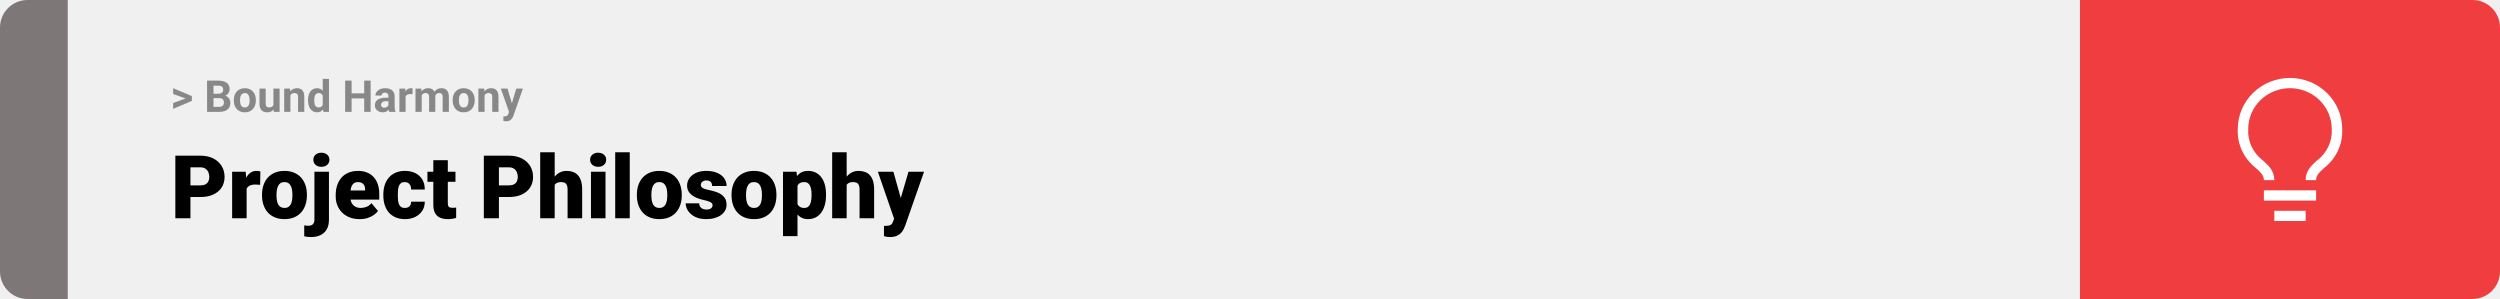
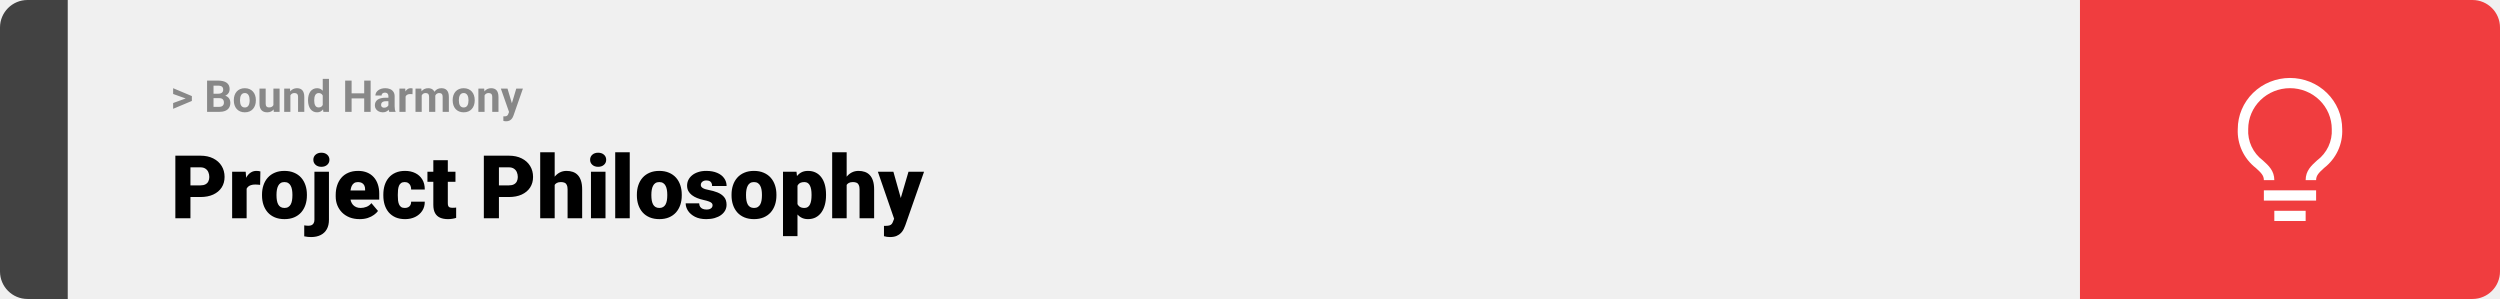
<svg xmlns="http://www.w3.org/2000/svg" width="1363" height="163" viewBox="0 0 1363 163" fill="none">
-   <path d="M0 15C0 6.716 6.716 0 15 0H37V163H15C6.716 163 0 156.284 0 148V15Z" fill="#544B4C" fill-opacity="0.73" />
+   <path d="M0 15C0 6.716 6.716 0 15 0H37V163H15C6.716 163 0 156.284 0 148V15Z" fill="#424242" />
  <rect width="1097" height="163" transform="translate(37)" fill="#F0F0F0" />
  <path d="M101.906 53.922L94.394 51.238V48.086L104.602 52.375V54.637L101.906 53.922ZM94.394 56.172L101.918 53.43L104.602 52.785V55.035L94.394 59.324V56.172ZM119.578 53.512H115.195L115.172 51.098H118.852C119.5 51.098 120.031 51.016 120.445 50.852C120.859 50.68 121.168 50.434 121.371 50.113C121.582 49.785 121.688 49.387 121.688 48.918C121.688 48.387 121.586 47.957 121.383 47.629C121.188 47.301 120.879 47.062 120.457 46.914C120.043 46.766 119.508 46.691 118.852 46.691H116.414V61H112.898V43.938H118.852C119.844 43.938 120.73 44.031 121.512 44.219C122.301 44.406 122.969 44.691 123.516 45.074C124.062 45.457 124.48 45.941 124.77 46.527C125.059 47.105 125.203 47.793 125.203 48.59C125.203 49.293 125.043 49.941 124.723 50.535C124.41 51.129 123.914 51.613 123.234 51.988C122.562 52.363 121.684 52.57 120.598 52.609L119.578 53.512ZM119.426 61H114.234L115.605 58.258H119.426C120.043 58.258 120.547 58.16 120.938 57.965C121.328 57.762 121.617 57.488 121.805 57.145C121.992 56.801 122.086 56.406 122.086 55.961C122.086 55.461 122 55.027 121.828 54.66C121.664 54.293 121.398 54.012 121.031 53.816C120.664 53.613 120.18 53.512 119.578 53.512H116.191L116.215 51.098H120.434L121.242 52.047C122.281 52.031 123.117 52.215 123.75 52.598C124.391 52.973 124.855 53.461 125.145 54.062C125.441 54.664 125.59 55.309 125.59 55.996C125.59 57.09 125.352 58.012 124.875 58.762C124.398 59.504 123.699 60.062 122.777 60.438C121.863 60.812 120.746 61 119.426 61ZM127.477 54.789V54.543C127.477 53.613 127.609 52.758 127.875 51.977C128.141 51.188 128.527 50.504 129.035 49.926C129.543 49.348 130.168 48.898 130.91 48.578C131.652 48.25 132.504 48.086 133.465 48.086C134.426 48.086 135.281 48.25 136.031 48.578C136.781 48.898 137.41 49.348 137.918 49.926C138.434 50.504 138.824 51.188 139.09 51.977C139.355 52.758 139.488 53.613 139.488 54.543V54.789C139.488 55.711 139.355 56.566 139.09 57.355C138.824 58.137 138.434 58.82 137.918 59.406C137.41 59.984 136.785 60.434 136.043 60.754C135.301 61.074 134.449 61.234 133.488 61.234C132.527 61.234 131.672 61.074 130.922 60.754C130.18 60.434 129.551 59.984 129.035 59.406C128.527 58.82 128.141 58.137 127.875 57.355C127.609 56.566 127.477 55.711 127.477 54.789ZM130.852 54.543V54.789C130.852 55.32 130.898 55.816 130.992 56.277C131.086 56.738 131.234 57.145 131.438 57.496C131.648 57.84 131.922 58.109 132.258 58.305C132.594 58.5 133.004 58.598 133.488 58.598C133.957 58.598 134.359 58.5 134.695 58.305C135.031 58.109 135.301 57.84 135.504 57.496C135.707 57.145 135.855 56.738 135.949 56.277C136.051 55.816 136.102 55.32 136.102 54.789V54.543C136.102 54.027 136.051 53.543 135.949 53.09C135.855 52.629 135.703 52.223 135.492 51.871C135.289 51.512 135.02 51.23 134.684 51.027C134.348 50.824 133.941 50.723 133.465 50.723C132.988 50.723 132.582 50.824 132.246 51.027C131.918 51.23 131.648 51.512 131.438 51.871C131.234 52.223 131.086 52.629 130.992 53.09C130.898 53.543 130.852 54.027 130.852 54.543ZM149.062 57.965V48.32H152.438V61H149.262L149.062 57.965ZM149.438 55.363L150.434 55.34C150.434 56.184 150.336 56.969 150.141 57.695C149.945 58.414 149.652 59.039 149.262 59.57C148.871 60.094 148.379 60.504 147.785 60.801C147.191 61.09 146.492 61.234 145.688 61.234C145.07 61.234 144.5 61.148 143.977 60.977C143.461 60.797 143.016 60.52 142.641 60.145C142.273 59.762 141.984 59.273 141.773 58.68C141.57 58.078 141.469 57.355 141.469 56.512V48.32H144.844V56.535C144.844 56.91 144.887 57.227 144.973 57.484C145.066 57.742 145.195 57.953 145.359 58.117C145.523 58.281 145.715 58.398 145.934 58.469C146.16 58.539 146.41 58.574 146.684 58.574C147.379 58.574 147.926 58.434 148.324 58.152C148.73 57.871 149.016 57.488 149.18 57.004C149.352 56.512 149.438 55.965 149.438 55.363ZM158.32 51.027V61H154.945V48.32H158.109L158.32 51.027ZM157.828 54.215H156.914C156.914 53.277 157.035 52.434 157.277 51.684C157.52 50.926 157.859 50.281 158.297 49.75C158.734 49.211 159.254 48.801 159.855 48.52C160.465 48.23 161.145 48.086 161.895 48.086C162.488 48.086 163.031 48.172 163.523 48.344C164.016 48.516 164.438 48.789 164.789 49.164C165.148 49.539 165.422 50.035 165.609 50.652C165.805 51.27 165.902 52.023 165.902 52.914V61H162.504V52.902C162.504 52.34 162.426 51.902 162.27 51.59C162.113 51.277 161.883 51.059 161.578 50.934C161.281 50.801 160.914 50.734 160.477 50.734C160.023 50.734 159.629 50.824 159.293 51.004C158.965 51.184 158.691 51.434 158.473 51.754C158.262 52.066 158.102 52.434 157.992 52.855C157.883 53.277 157.828 53.73 157.828 54.215ZM175.957 58.234V43H179.355V61H176.297L175.957 58.234ZM167.941 54.812V54.566C167.941 53.598 168.051 52.719 168.27 51.93C168.488 51.133 168.809 50.449 169.23 49.879C169.652 49.309 170.172 48.867 170.789 48.555C171.406 48.242 172.109 48.086 172.898 48.086C173.641 48.086 174.289 48.242 174.844 48.555C175.406 48.867 175.883 49.312 176.273 49.891C176.672 50.461 176.992 51.137 177.234 51.918C177.477 52.691 177.652 53.539 177.762 54.461V55C177.652 55.883 177.477 56.703 177.234 57.461C176.992 58.219 176.672 58.883 176.273 59.453C175.883 60.016 175.406 60.453 174.844 60.766C174.281 61.078 173.625 61.234 172.875 61.234C172.086 61.234 171.383 61.074 170.766 60.754C170.156 60.434 169.641 59.984 169.219 59.406C168.805 58.828 168.488 58.148 168.27 57.367C168.051 56.586 167.941 55.734 167.941 54.812ZM171.316 54.566V54.812C171.316 55.336 171.355 55.824 171.434 56.277C171.52 56.73 171.656 57.133 171.844 57.484C172.039 57.828 172.289 58.098 172.594 58.293C172.906 58.48 173.285 58.574 173.73 58.574C174.309 58.574 174.785 58.445 175.16 58.188C175.535 57.922 175.82 57.559 176.016 57.098C176.219 56.637 176.336 56.105 176.367 55.504V53.969C176.344 53.477 176.273 53.035 176.156 52.645C176.047 52.246 175.883 51.906 175.664 51.625C175.453 51.344 175.188 51.125 174.867 50.969C174.555 50.812 174.184 50.734 173.754 50.734C173.316 50.734 172.941 50.836 172.629 51.039C172.316 51.234 172.062 51.504 171.867 51.848C171.68 52.191 171.539 52.598 171.445 53.066C171.359 53.527 171.316 54.027 171.316 54.566ZM199.559 50.887V53.629H190.652V50.887H199.559ZM191.695 43.938V61H188.18V43.938H191.695ZM202.066 43.938V61H198.562V43.938H202.066ZM211.758 58.141V52.492C211.758 52.086 211.691 51.738 211.559 51.449C211.426 51.152 211.219 50.922 210.938 50.758C210.664 50.594 210.309 50.512 209.871 50.512C209.496 50.512 209.172 50.578 208.898 50.711C208.625 50.836 208.414 51.02 208.266 51.262C208.117 51.496 208.043 51.773 208.043 52.094H204.668C204.668 51.555 204.793 51.043 205.043 50.559C205.293 50.074 205.656 49.648 206.133 49.281C206.609 48.906 207.176 48.613 207.832 48.402C208.496 48.191 209.238 48.086 210.059 48.086C211.043 48.086 211.918 48.25 212.684 48.578C213.449 48.906 214.051 49.398 214.488 50.055C214.934 50.711 215.156 51.531 215.156 52.516V57.941C215.156 58.637 215.199 59.207 215.285 59.652C215.371 60.09 215.496 60.473 215.66 60.801V61H212.25C212.086 60.656 211.961 60.227 211.875 59.711C211.797 59.188 211.758 58.664 211.758 58.141ZM212.203 53.277L212.227 55.188H210.34C209.895 55.188 209.508 55.238 209.18 55.34C208.852 55.441 208.582 55.586 208.371 55.773C208.16 55.953 208.004 56.164 207.902 56.406C207.809 56.648 207.762 56.914 207.762 57.203C207.762 57.492 207.828 57.754 207.961 57.988C208.094 58.215 208.285 58.395 208.535 58.527C208.785 58.652 209.078 58.715 209.414 58.715C209.922 58.715 210.363 58.613 210.738 58.41C211.113 58.207 211.402 57.957 211.605 57.66C211.816 57.363 211.926 57.082 211.934 56.816L212.824 58.246C212.699 58.566 212.527 58.898 212.309 59.242C212.098 59.586 211.828 59.91 211.5 60.215C211.172 60.512 210.777 60.758 210.316 60.953C209.855 61.141 209.309 61.234 208.676 61.234C207.871 61.234 207.141 61.074 206.484 60.754C205.836 60.426 205.32 59.977 204.938 59.406C204.562 58.828 204.375 58.172 204.375 57.438C204.375 56.773 204.5 56.184 204.75 55.668C205 55.152 205.367 54.719 205.852 54.367C206.344 54.008 206.957 53.738 207.691 53.559C208.426 53.371 209.277 53.277 210.246 53.277H212.203ZM221.133 51.086V61H217.758V48.32H220.934L221.133 51.086ZM224.953 48.238L224.895 51.367C224.73 51.344 224.531 51.324 224.297 51.309C224.07 51.285 223.863 51.273 223.676 51.273C223.199 51.273 222.785 51.336 222.434 51.461C222.09 51.578 221.801 51.754 221.566 51.988C221.34 52.223 221.168 52.508 221.051 52.844C220.941 53.18 220.879 53.562 220.863 53.992L220.184 53.781C220.184 52.961 220.266 52.207 220.43 51.52C220.594 50.824 220.832 50.219 221.145 49.703C221.465 49.188 221.855 48.789 222.316 48.508C222.777 48.227 223.305 48.086 223.898 48.086C224.086 48.086 224.277 48.102 224.473 48.133C224.668 48.156 224.828 48.191 224.953 48.238ZM229.922 50.945V61H226.535V48.32H229.711L229.922 50.945ZM229.453 54.215H228.516C228.516 53.332 228.621 52.52 228.832 51.777C229.051 51.027 229.367 50.379 229.781 49.832C230.203 49.277 230.723 48.848 231.34 48.543C231.957 48.238 232.672 48.086 233.484 48.086C234.047 48.086 234.562 48.172 235.031 48.344C235.5 48.508 235.902 48.77 236.238 49.129C236.582 49.48 236.848 49.941 237.035 50.512C237.223 51.074 237.316 51.75 237.316 52.539V61H233.941V52.914C233.941 52.336 233.863 51.891 233.707 51.578C233.551 51.266 233.328 51.047 233.039 50.922C232.758 50.797 232.418 50.734 232.02 50.734C231.582 50.734 231.199 50.824 230.871 51.004C230.551 51.184 230.285 51.434 230.074 51.754C229.863 52.066 229.707 52.434 229.605 52.855C229.504 53.277 229.453 53.73 229.453 54.215ZM237 53.828L235.793 53.98C235.793 53.152 235.895 52.383 236.098 51.672C236.309 50.961 236.617 50.336 237.023 49.797C237.438 49.258 237.949 48.84 238.559 48.543C239.168 48.238 239.871 48.086 240.668 48.086C241.277 48.086 241.832 48.176 242.332 48.355C242.832 48.527 243.258 48.805 243.609 49.188C243.969 49.562 244.242 50.055 244.43 50.664C244.625 51.273 244.723 52.02 244.723 52.902V61H241.336V52.902C241.336 52.316 241.258 51.871 241.102 51.566C240.953 51.254 240.734 51.039 240.445 50.922C240.164 50.797 239.828 50.734 239.438 50.734C239.031 50.734 238.676 50.816 238.371 50.98C238.066 51.137 237.812 51.355 237.609 51.637C237.406 51.918 237.254 52.246 237.152 52.621C237.051 52.988 237 53.391 237 53.828ZM246.797 54.789V54.543C246.797 53.613 246.93 52.758 247.195 51.977C247.461 51.188 247.848 50.504 248.355 49.926C248.863 49.348 249.488 48.898 250.23 48.578C250.973 48.25 251.824 48.086 252.785 48.086C253.746 48.086 254.602 48.25 255.352 48.578C256.102 48.898 256.73 49.348 257.238 49.926C257.754 50.504 258.145 51.188 258.41 51.977C258.676 52.758 258.809 53.613 258.809 54.543V54.789C258.809 55.711 258.676 56.566 258.41 57.355C258.145 58.137 257.754 58.82 257.238 59.406C256.73 59.984 256.105 60.434 255.363 60.754C254.621 61.074 253.77 61.234 252.809 61.234C251.848 61.234 250.992 61.074 250.242 60.754C249.5 60.434 248.871 59.984 248.355 59.406C247.848 58.82 247.461 58.137 247.195 57.355C246.93 56.566 246.797 55.711 246.797 54.789ZM250.172 54.543V54.789C250.172 55.32 250.219 55.816 250.312 56.277C250.406 56.738 250.555 57.145 250.758 57.496C250.969 57.84 251.242 58.109 251.578 58.305C251.914 58.5 252.324 58.598 252.809 58.598C253.277 58.598 253.68 58.5 254.016 58.305C254.352 58.109 254.621 57.84 254.824 57.496C255.027 57.145 255.176 56.738 255.27 56.277C255.371 55.816 255.422 55.32 255.422 54.789V54.543C255.422 54.027 255.371 53.543 255.27 53.09C255.176 52.629 255.023 52.223 254.812 51.871C254.609 51.512 254.34 51.23 254.004 51.027C253.668 50.824 253.262 50.723 252.785 50.723C252.309 50.723 251.902 50.824 251.566 51.027C251.238 51.23 250.969 51.512 250.758 51.871C250.555 52.223 250.406 52.629 250.312 53.09C250.219 53.543 250.172 54.027 250.172 54.543ZM264.188 51.027V61H260.812V48.32H263.977L264.188 51.027ZM263.695 54.215H262.781C262.781 53.277 262.902 52.434 263.145 51.684C263.387 50.926 263.727 50.281 264.164 49.75C264.602 49.211 265.121 48.801 265.723 48.52C266.332 48.23 267.012 48.086 267.762 48.086C268.355 48.086 268.898 48.172 269.391 48.344C269.883 48.516 270.305 48.789 270.656 49.164C271.016 49.539 271.289 50.035 271.477 50.652C271.672 51.27 271.77 52.023 271.77 52.914V61H268.371V52.902C268.371 52.34 268.293 51.902 268.137 51.59C267.98 51.277 267.75 51.059 267.445 50.934C267.148 50.801 266.781 50.734 266.344 50.734C265.891 50.734 265.496 50.824 265.16 51.004C264.832 51.184 264.559 51.434 264.34 51.754C264.129 52.066 263.969 52.434 263.859 52.855C263.75 53.277 263.695 53.73 263.695 54.215ZM278.098 59.57L281.461 48.32H285.082L279.984 62.91C279.875 63.23 279.727 63.574 279.539 63.941C279.359 64.309 279.113 64.656 278.801 64.984C278.496 65.32 278.109 65.594 277.641 65.805C277.18 66.016 276.613 66.121 275.941 66.121C275.621 66.121 275.359 66.102 275.156 66.062C274.953 66.023 274.711 65.969 274.43 65.898V63.426C274.516 63.426 274.605 63.426 274.699 63.426C274.793 63.434 274.883 63.438 274.969 63.438C275.414 63.438 275.777 63.387 276.059 63.285C276.34 63.184 276.566 63.027 276.738 62.816C276.91 62.613 277.047 62.348 277.148 62.02L278.098 59.57ZM276.691 48.32L279.445 57.508L279.926 61.082L277.629 61.328L273.07 48.32H276.691Z" fill="#888888" />
  <path d="M109.219 107.422H100.734V101.07H109.219C110.375 101.07 111.312 100.875 112.031 100.484C112.75 100.094 113.273 99.555 113.602 98.867C113.945 98.164 114.117 97.375 114.117 96.5C114.117 95.562 113.945 94.695 113.602 93.898C113.273 93.102 112.75 92.461 112.031 91.977C111.312 91.477 110.375 91.227 109.219 91.227H103.828V119H95.602V84.875H109.219C111.953 84.875 114.305 85.375 116.273 86.375C118.258 87.375 119.781 88.75 120.844 90.5C121.906 92.234 122.438 94.219 122.438 96.453C122.438 98.656 121.906 100.578 120.844 102.219C119.781 103.859 118.258 105.141 116.273 106.062C114.305 106.969 111.953 107.422 109.219 107.422ZM134.461 99.922V119H126.562V93.641H133.945L134.461 99.922ZM141.961 93.453L141.82 100.789C141.508 100.758 141.086 100.719 140.555 100.672C140.023 100.625 139.578 100.602 139.219 100.602C138.297 100.602 137.5 100.711 136.828 100.93C136.172 101.133 135.625 101.445 135.188 101.867C134.766 102.273 134.453 102.789 134.25 103.414C134.062 104.039 133.977 104.766 133.992 105.594L132.562 104.656C132.562 102.953 132.727 101.406 133.055 100.016C133.398 98.609 133.883 97.398 134.508 96.383C135.133 95.352 135.891 94.562 136.781 94.016C137.672 93.453 138.672 93.172 139.781 93.172C140.172 93.172 140.555 93.195 140.93 93.242C141.32 93.289 141.664 93.359 141.961 93.453ZM142.852 106.578V106.086C142.852 104.227 143.117 102.516 143.648 100.953C144.18 99.375 144.961 98.008 145.992 96.852C147.023 95.695 148.297 94.797 149.812 94.156C151.328 93.5 153.078 93.172 155.062 93.172C157.062 93.172 158.82 93.5 160.336 94.156C161.867 94.797 163.148 95.695 164.18 96.852C165.211 98.008 165.992 99.375 166.523 100.953C167.055 102.516 167.32 104.227 167.32 106.086V106.578C167.32 108.422 167.055 110.133 166.523 111.711C165.992 113.273 165.211 114.641 164.18 115.812C163.148 116.969 161.875 117.867 160.359 118.508C158.844 119.148 157.094 119.469 155.109 119.469C153.125 119.469 151.367 119.148 149.836 118.508C148.305 117.867 147.023 116.969 145.992 115.812C144.961 114.641 144.18 113.273 143.648 111.711C143.117 110.133 142.852 108.422 142.852 106.578ZM150.75 106.086V106.578C150.75 107.531 150.82 108.422 150.961 109.25C151.102 110.078 151.336 110.805 151.664 111.43C151.992 112.039 152.438 112.516 153 112.859C153.562 113.203 154.266 113.375 155.109 113.375C155.938 113.375 156.625 113.203 157.172 112.859C157.734 112.516 158.18 112.039 158.508 111.43C158.836 110.805 159.07 110.078 159.211 109.25C159.352 108.422 159.422 107.531 159.422 106.578V106.086C159.422 105.164 159.352 104.297 159.211 103.484C159.07 102.656 158.836 101.93 158.508 101.305C158.18 100.664 157.734 100.164 157.172 99.805C156.609 99.445 155.906 99.266 155.062 99.266C154.234 99.266 153.539 99.445 152.977 99.805C152.43 100.164 151.992 100.664 151.664 101.305C151.336 101.93 151.102 102.656 150.961 103.484C150.82 104.297 150.75 105.164 150.75 106.086ZM171.422 93.641H179.344V119.82C179.344 121.852 178.953 123.562 178.172 124.953C177.391 126.359 176.273 127.422 174.82 128.141C173.367 128.875 171.633 129.242 169.617 129.242C168.945 129.242 168.328 129.211 167.766 129.148C167.188 129.102 166.555 129 165.867 128.844V122.867C166.273 122.93 166.648 122.977 166.992 123.008C167.336 123.055 167.711 123.078 168.117 123.078C168.836 123.078 169.438 122.961 169.922 122.727C170.406 122.492 170.773 122.133 171.023 121.648C171.289 121.164 171.422 120.555 171.422 119.82V93.641ZM170.836 87.102C170.836 85.977 171.242 85.055 172.055 84.336C172.867 83.617 173.922 83.258 175.219 83.258C176.516 83.258 177.57 83.617 178.383 84.336C179.195 85.055 179.602 85.977 179.602 87.102C179.602 88.227 179.195 89.148 178.383 89.867C177.57 90.586 176.516 90.945 175.219 90.945C173.922 90.945 172.867 90.586 172.055 89.867C171.242 89.148 170.836 88.227 170.836 87.102ZM196.102 119.469C194.039 119.469 192.195 119.148 190.57 118.508C188.945 117.852 187.57 116.953 186.445 115.812C185.336 114.672 184.484 113.359 183.891 111.875C183.312 110.391 183.023 108.82 183.023 107.164V106.273C183.023 104.414 183.281 102.695 183.797 101.117C184.312 99.523 185.078 98.133 186.094 96.945C187.109 95.758 188.383 94.836 189.914 94.18C191.445 93.508 193.227 93.172 195.258 93.172C197.055 93.172 198.664 93.461 200.086 94.039C201.508 94.617 202.711 95.445 203.695 96.523C204.695 97.602 205.453 98.906 205.969 100.438C206.5 101.969 206.766 103.688 206.766 105.594V108.805H186.047V103.859H199.055V103.25C199.07 102.406 198.922 101.688 198.609 101.094C198.312 100.5 197.875 100.047 197.297 99.734C196.719 99.422 196.016 99.266 195.188 99.266C194.328 99.266 193.617 99.453 193.055 99.828C192.508 100.203 192.078 100.719 191.766 101.375C191.469 102.016 191.258 102.758 191.133 103.602C191.008 104.445 190.945 105.336 190.945 106.273V107.164C190.945 108.102 191.07 108.953 191.32 109.719C191.586 110.484 191.961 111.141 192.445 111.688C192.945 112.219 193.539 112.633 194.227 112.93C194.93 113.227 195.727 113.375 196.617 113.375C197.695 113.375 198.758 113.172 199.805 112.766C200.852 112.359 201.75 111.688 202.5 110.75L206.086 115.016C205.57 115.75 204.836 116.461 203.883 117.148C202.945 117.836 201.82 118.398 200.508 118.836C199.195 119.258 197.727 119.469 196.102 119.469ZM220.688 113.375C221.422 113.375 222.047 113.242 222.562 112.977C223.094 112.695 223.492 112.305 223.758 111.805C224.039 111.289 224.172 110.672 224.156 109.953H231.586C231.602 111.859 231.133 113.531 230.18 114.969C229.242 116.391 227.961 117.5 226.336 118.297C224.727 119.078 222.906 119.469 220.875 119.469C218.891 119.469 217.156 119.148 215.672 118.508C214.188 117.852 212.945 116.945 211.945 115.789C210.961 114.617 210.219 113.25 209.719 111.688C209.234 110.125 208.992 108.43 208.992 106.602V106.062C208.992 104.234 209.234 102.539 209.719 100.977C210.219 99.398 210.961 98.031 211.945 96.875C212.945 95.703 214.18 94.797 215.648 94.156C217.133 93.5 218.859 93.172 220.828 93.172C222.938 93.172 224.797 93.57 226.406 94.367C228.031 95.164 229.305 96.32 230.227 97.836C231.148 99.352 231.602 101.188 231.586 103.344H224.156C224.172 102.578 224.055 101.891 223.805 101.281C223.555 100.672 223.164 100.188 222.633 99.828C222.117 99.453 221.453 99.266 220.641 99.266C219.828 99.266 219.172 99.445 218.672 99.805C218.172 100.164 217.789 100.664 217.523 101.305C217.273 101.93 217.102 102.648 217.008 103.461C216.93 104.273 216.891 105.141 216.891 106.062V106.602C216.891 107.539 216.93 108.422 217.008 109.25C217.102 110.062 217.281 110.781 217.547 111.406C217.812 112.016 218.195 112.5 218.695 112.859C219.195 113.203 219.859 113.375 220.688 113.375ZM248.32 93.641V99.125H233.039V93.641H248.32ZM236.25 87.336H244.148V110.727C244.148 111.398 244.227 111.922 244.383 112.297C244.539 112.656 244.805 112.914 245.18 113.07C245.57 113.211 246.086 113.281 246.727 113.281C247.18 113.281 247.555 113.273 247.852 113.258C248.148 113.227 248.43 113.188 248.695 113.141V118.789C248.023 119.008 247.32 119.172 246.586 119.281C245.852 119.406 245.07 119.469 244.242 119.469C242.555 119.469 241.109 119.203 239.906 118.672C238.719 118.141 237.812 117.305 237.188 116.164C236.562 115.023 236.25 113.539 236.25 111.711V87.336ZM277.406 107.422H268.922V101.07H277.406C278.562 101.07 279.5 100.875 280.219 100.484C280.938 100.094 281.461 99.555 281.789 98.867C282.133 98.164 282.305 97.375 282.305 96.5C282.305 95.562 282.133 94.695 281.789 93.898C281.461 93.102 280.938 92.461 280.219 91.977C279.5 91.477 278.562 91.227 277.406 91.227H272.016V119H263.789V84.875H277.406C280.141 84.875 282.492 85.375 284.461 86.375C286.445 87.375 287.969 88.75 289.031 90.5C290.094 92.234 290.625 94.219 290.625 96.453C290.625 98.656 290.094 100.578 289.031 102.219C287.969 103.859 286.445 105.141 284.461 106.062C282.492 106.969 280.141 107.422 277.406 107.422ZM302.414 83V119H294.516V83H302.414ZM301.477 105.453L299.625 105.5C299.625 103.719 299.844 102.078 300.281 100.578C300.719 99.078 301.344 97.773 302.156 96.664C302.969 95.555 303.945 94.695 305.086 94.086C306.227 93.477 307.492 93.172 308.883 93.172C310.133 93.172 311.273 93.352 312.305 93.711C313.352 94.07 314.25 94.648 315 95.445C315.766 96.242 316.352 97.281 316.758 98.562C317.18 99.844 317.391 101.406 317.391 103.25V119H309.445V103.203C309.445 102.172 309.297 101.375 309 100.812C308.719 100.234 308.312 99.836 307.781 99.617C307.25 99.383 306.602 99.266 305.836 99.266C304.914 99.266 304.164 99.422 303.586 99.734C303.008 100.047 302.562 100.484 302.25 101.047C301.953 101.594 301.75 102.242 301.641 102.992C301.531 103.742 301.477 104.562 301.477 105.453ZM330.117 93.641V119H322.195V93.641H330.117ZM321.727 87.102C321.727 85.977 322.133 85.055 322.945 84.336C323.758 83.617 324.812 83.258 326.109 83.258C327.406 83.258 328.461 83.617 329.273 84.336C330.086 85.055 330.492 85.977 330.492 87.102C330.492 88.227 330.086 89.148 329.273 89.867C328.461 90.586 327.406 90.945 326.109 90.945C324.812 90.945 323.758 90.586 322.945 89.867C322.133 89.148 321.727 88.227 321.727 87.102ZM343.336 83V119H335.414V83H343.336ZM347.227 106.578V106.086C347.227 104.227 347.492 102.516 348.023 100.953C348.555 99.375 349.336 98.008 350.367 96.852C351.398 95.695 352.672 94.797 354.188 94.156C355.703 93.5 357.453 93.172 359.438 93.172C361.438 93.172 363.195 93.5 364.711 94.156C366.242 94.797 367.523 95.695 368.555 96.852C369.586 98.008 370.367 99.375 370.898 100.953C371.43 102.516 371.695 104.227 371.695 106.086V106.578C371.695 108.422 371.43 110.133 370.898 111.711C370.367 113.273 369.586 114.641 368.555 115.812C367.523 116.969 366.25 117.867 364.734 118.508C363.219 119.148 361.469 119.469 359.484 119.469C357.5 119.469 355.742 119.148 354.211 118.508C352.68 117.867 351.398 116.969 350.367 115.812C349.336 114.641 348.555 113.273 348.023 111.711C347.492 110.133 347.227 108.422 347.227 106.578ZM355.125 106.086V106.578C355.125 107.531 355.195 108.422 355.336 109.25C355.477 110.078 355.711 110.805 356.039 111.43C356.367 112.039 356.812 112.516 357.375 112.859C357.938 113.203 358.641 113.375 359.484 113.375C360.312 113.375 361 113.203 361.547 112.859C362.109 112.516 362.555 112.039 362.883 111.43C363.211 110.805 363.445 110.078 363.586 109.25C363.727 108.422 363.797 107.531 363.797 106.578V106.086C363.797 105.164 363.727 104.297 363.586 103.484C363.445 102.656 363.211 101.93 362.883 101.305C362.555 100.664 362.109 100.164 361.547 99.805C360.984 99.445 360.281 99.266 359.438 99.266C358.609 99.266 357.914 99.445 357.352 99.805C356.805 100.164 356.367 100.664 356.039 101.305C355.711 101.93 355.477 102.656 355.336 103.484C355.195 104.297 355.125 105.164 355.125 106.086ZM388.5 111.875C388.5 111.438 388.352 111.062 388.055 110.75C387.773 110.422 387.273 110.125 386.555 109.859C385.836 109.578 384.828 109.297 383.531 109.016C382.297 108.75 381.133 108.398 380.039 107.961C378.961 107.523 378.016 106.992 377.203 106.367C376.391 105.742 375.75 105 375.281 104.141C374.828 103.281 374.602 102.297 374.602 101.188C374.602 100.109 374.828 99.094 375.281 98.141C375.75 97.172 376.43 96.32 377.32 95.586C378.227 94.836 379.328 94.25 380.625 93.828C381.922 93.391 383.398 93.172 385.055 93.172C387.336 93.172 389.305 93.523 390.961 94.227C392.617 94.914 393.891 95.883 394.781 97.133C395.688 98.367 396.141 99.797 396.141 101.422H388.242C388.242 100.781 388.133 100.234 387.914 99.781C387.711 99.328 387.375 98.984 386.906 98.75C386.438 98.5 385.812 98.375 385.031 98.375C384.484 98.375 383.984 98.477 383.531 98.68C383.094 98.883 382.742 99.164 382.477 99.523C382.211 99.883 382.078 100.305 382.078 100.789C382.078 101.133 382.156 101.445 382.312 101.727C382.484 101.992 382.742 102.242 383.086 102.477C383.43 102.695 383.867 102.898 384.398 103.086C384.93 103.258 385.57 103.414 386.32 103.555C388.023 103.867 389.617 104.312 391.102 104.891C392.586 105.469 393.789 106.289 394.711 107.352C395.648 108.414 396.117 109.844 396.117 111.641C396.117 112.766 395.859 113.805 395.344 114.758C394.828 115.695 394.086 116.523 393.117 117.242C392.148 117.945 390.984 118.492 389.625 118.883C388.266 119.273 386.734 119.469 385.031 119.469C382.609 119.469 380.562 119.039 378.891 118.18C377.219 117.305 375.953 116.211 375.094 114.898C374.25 113.57 373.828 112.227 373.828 110.867H381.188C381.219 111.648 381.406 112.289 381.75 112.789C382.109 113.289 382.586 113.656 383.18 113.891C383.773 114.125 384.461 114.242 385.242 114.242C385.961 114.242 386.555 114.141 387.023 113.938C387.508 113.734 387.875 113.461 388.125 113.117C388.375 112.758 388.5 112.344 388.5 111.875ZM398.836 106.578V106.086C398.836 104.227 399.102 102.516 399.633 100.953C400.164 99.375 400.945 98.008 401.977 96.852C403.008 95.695 404.281 94.797 405.797 94.156C407.312 93.5 409.062 93.172 411.047 93.172C413.047 93.172 414.805 93.5 416.32 94.156C417.852 94.797 419.133 95.695 420.164 96.852C421.195 98.008 421.977 99.375 422.508 100.953C423.039 102.516 423.305 104.227 423.305 106.086V106.578C423.305 108.422 423.039 110.133 422.508 111.711C421.977 113.273 421.195 114.641 420.164 115.812C419.133 116.969 417.859 117.867 416.344 118.508C414.828 119.148 413.078 119.469 411.094 119.469C409.109 119.469 407.352 119.148 405.82 118.508C404.289 117.867 403.008 116.969 401.977 115.812C400.945 114.641 400.164 113.273 399.633 111.711C399.102 110.133 398.836 108.422 398.836 106.578ZM406.734 106.086V106.578C406.734 107.531 406.805 108.422 406.945 109.25C407.086 110.078 407.32 110.805 407.648 111.43C407.977 112.039 408.422 112.516 408.984 112.859C409.547 113.203 410.25 113.375 411.094 113.375C411.922 113.375 412.609 113.203 413.156 112.859C413.719 112.516 414.164 112.039 414.492 111.43C414.82 110.805 415.055 110.078 415.195 109.25C415.336 108.422 415.406 107.531 415.406 106.578V106.086C415.406 105.164 415.336 104.297 415.195 103.484C415.055 102.656 414.82 101.93 414.492 101.305C414.164 100.664 413.719 100.164 413.156 99.805C412.594 99.445 411.891 99.266 411.047 99.266C410.219 99.266 409.523 99.445 408.961 99.805C408.414 100.164 407.977 100.664 407.648 101.305C407.32 101.93 407.086 102.656 406.945 103.484C406.805 104.297 406.734 105.164 406.734 106.086ZM434.789 98.516V128.75H426.891V93.641H434.25L434.789 98.516ZM450.352 106.016V106.508C450.352 108.352 450.141 110.062 449.719 111.641C449.297 113.219 448.672 114.594 447.844 115.766C447.016 116.938 445.984 117.852 444.75 118.508C443.531 119.148 442.117 119.469 440.508 119.469C438.992 119.469 437.688 119.133 436.594 118.461C435.5 117.789 434.586 116.859 433.852 115.672C433.117 114.484 432.523 113.125 432.07 111.594C431.617 110.062 431.258 108.445 430.992 106.742V106.109C431.258 104.281 431.617 102.586 432.07 101.023C432.523 99.445 433.117 98.07 433.852 96.898C434.586 95.727 435.492 94.812 436.57 94.156C437.664 93.5 438.969 93.172 440.484 93.172C442.094 93.172 443.508 93.477 444.727 94.086C445.961 94.695 446.992 95.57 447.82 96.711C448.664 97.836 449.297 99.188 449.719 100.766C450.141 102.344 450.352 104.094 450.352 106.016ZM442.453 106.508V106.016C442.453 105.031 442.383 104.133 442.242 103.32C442.102 102.492 441.875 101.773 441.562 101.164C441.266 100.555 440.867 100.086 440.367 99.758C439.867 99.43 439.25 99.266 438.516 99.266C437.672 99.266 436.961 99.398 436.383 99.664C435.82 99.914 435.367 100.305 435.023 100.836C434.695 101.352 434.461 102 434.32 102.781C434.195 103.547 434.141 104.445 434.156 105.477V107.398C434.125 108.586 434.242 109.633 434.508 110.539C434.773 111.43 435.234 112.125 435.891 112.625C436.547 113.125 437.438 113.375 438.562 113.375C439.312 113.375 439.938 113.203 440.438 112.859C440.938 112.5 441.336 112.008 441.633 111.383C441.93 110.742 442.141 110.008 442.266 109.18C442.391 108.352 442.453 107.461 442.453 106.508ZM461.602 83V119H453.703V83H461.602ZM460.664 105.453L458.812 105.5C458.812 103.719 459.031 102.078 459.469 100.578C459.906 99.078 460.531 97.773 461.344 96.664C462.156 95.555 463.133 94.695 464.273 94.086C465.414 93.477 466.68 93.172 468.07 93.172C469.32 93.172 470.461 93.352 471.492 93.711C472.539 94.07 473.438 94.648 474.188 95.445C474.953 96.242 475.539 97.281 475.945 98.562C476.367 99.844 476.578 101.406 476.578 103.25V119H468.633V103.203C468.633 102.172 468.484 101.375 468.188 100.812C467.906 100.234 467.5 99.836 466.969 99.617C466.438 99.383 465.789 99.266 465.023 99.266C464.102 99.266 463.352 99.422 462.773 99.734C462.195 100.047 461.75 100.484 461.438 101.047C461.141 101.594 460.938 102.242 460.828 102.992C460.719 103.742 460.664 104.562 460.664 105.453ZM488.742 116.023L495.305 93.641H503.789L493.594 122.773C493.375 123.414 493.086 124.102 492.727 124.836C492.367 125.586 491.875 126.297 491.25 126.969C490.625 127.641 489.82 128.188 488.836 128.609C487.867 129.031 486.664 129.242 485.227 129.242C484.461 129.242 483.898 129.203 483.539 129.125C483.195 129.062 482.664 128.945 481.945 128.773V123.125C482.148 123.125 482.32 123.125 482.461 123.125C482.617 123.125 482.789 123.125 482.977 123.125C483.82 123.125 484.492 123.039 484.992 122.867C485.508 122.695 485.898 122.445 486.164 122.117C486.445 121.789 486.664 121.391 486.82 120.922L488.742 116.023ZM487.078 93.641L492.07 111.383L492.938 119.75H487.641L478.617 93.641H487.078Z" fill="black" />
  <path d="M1134 0H1348C1356.28 0 1363 6.716 1363 15V148C1363 156.284 1356.28 163 1348 163H1134V0Z" fill="#F03D3F" />
  <path d="M1234.26 103.786H1262.74V109.357H1234.26V103.786ZM1239.96 114.929H1257.04V120.5H1239.96V114.929ZM1248.5 42.5C1240.95 42.5 1233.71 45.435 1228.37 50.659C1223.03 55.883 1220.03 62.969 1220.03 70.357C1219.84 74.406 1220.63 78.441 1222.34 82.132C1224.05 85.822 1226.64 89.062 1229.88 91.584C1232.73 94.175 1234.26 95.651 1234.26 98.214H1239.96C1239.96 93.089 1236.8 90.219 1233.72 87.461C1231.06 85.468 1228.94 82.866 1227.55 79.884C1226.15 76.902 1225.53 73.631 1225.72 70.357C1225.72 64.447 1228.12 58.778 1232.39 54.599C1236.67 50.419 1242.46 48.071 1248.5 48.071C1254.54 48.071 1260.33 50.419 1264.61 54.599C1268.88 58.778 1271.28 64.447 1271.28 70.357C1271.47 73.633 1270.84 76.906 1269.44 79.888C1268.04 82.87 1265.92 85.471 1263.25 87.461C1260.2 90.247 1257.04 93.033 1257.04 98.214H1262.74C1262.74 95.651 1264.25 94.175 1267.12 91.556C1270.36 89.038 1272.94 85.803 1274.66 82.118C1276.37 78.432 1277.16 74.401 1276.97 70.357C1276.97 66.699 1276.24 63.077 1274.81 59.697C1273.37 56.317 1271.28 53.246 1268.63 50.659C1265.99 48.072 1262.85 46.02 1259.4 44.62C1255.94 43.221 1252.24 42.5 1248.5 42.5Z" fill="white" />
</svg>
